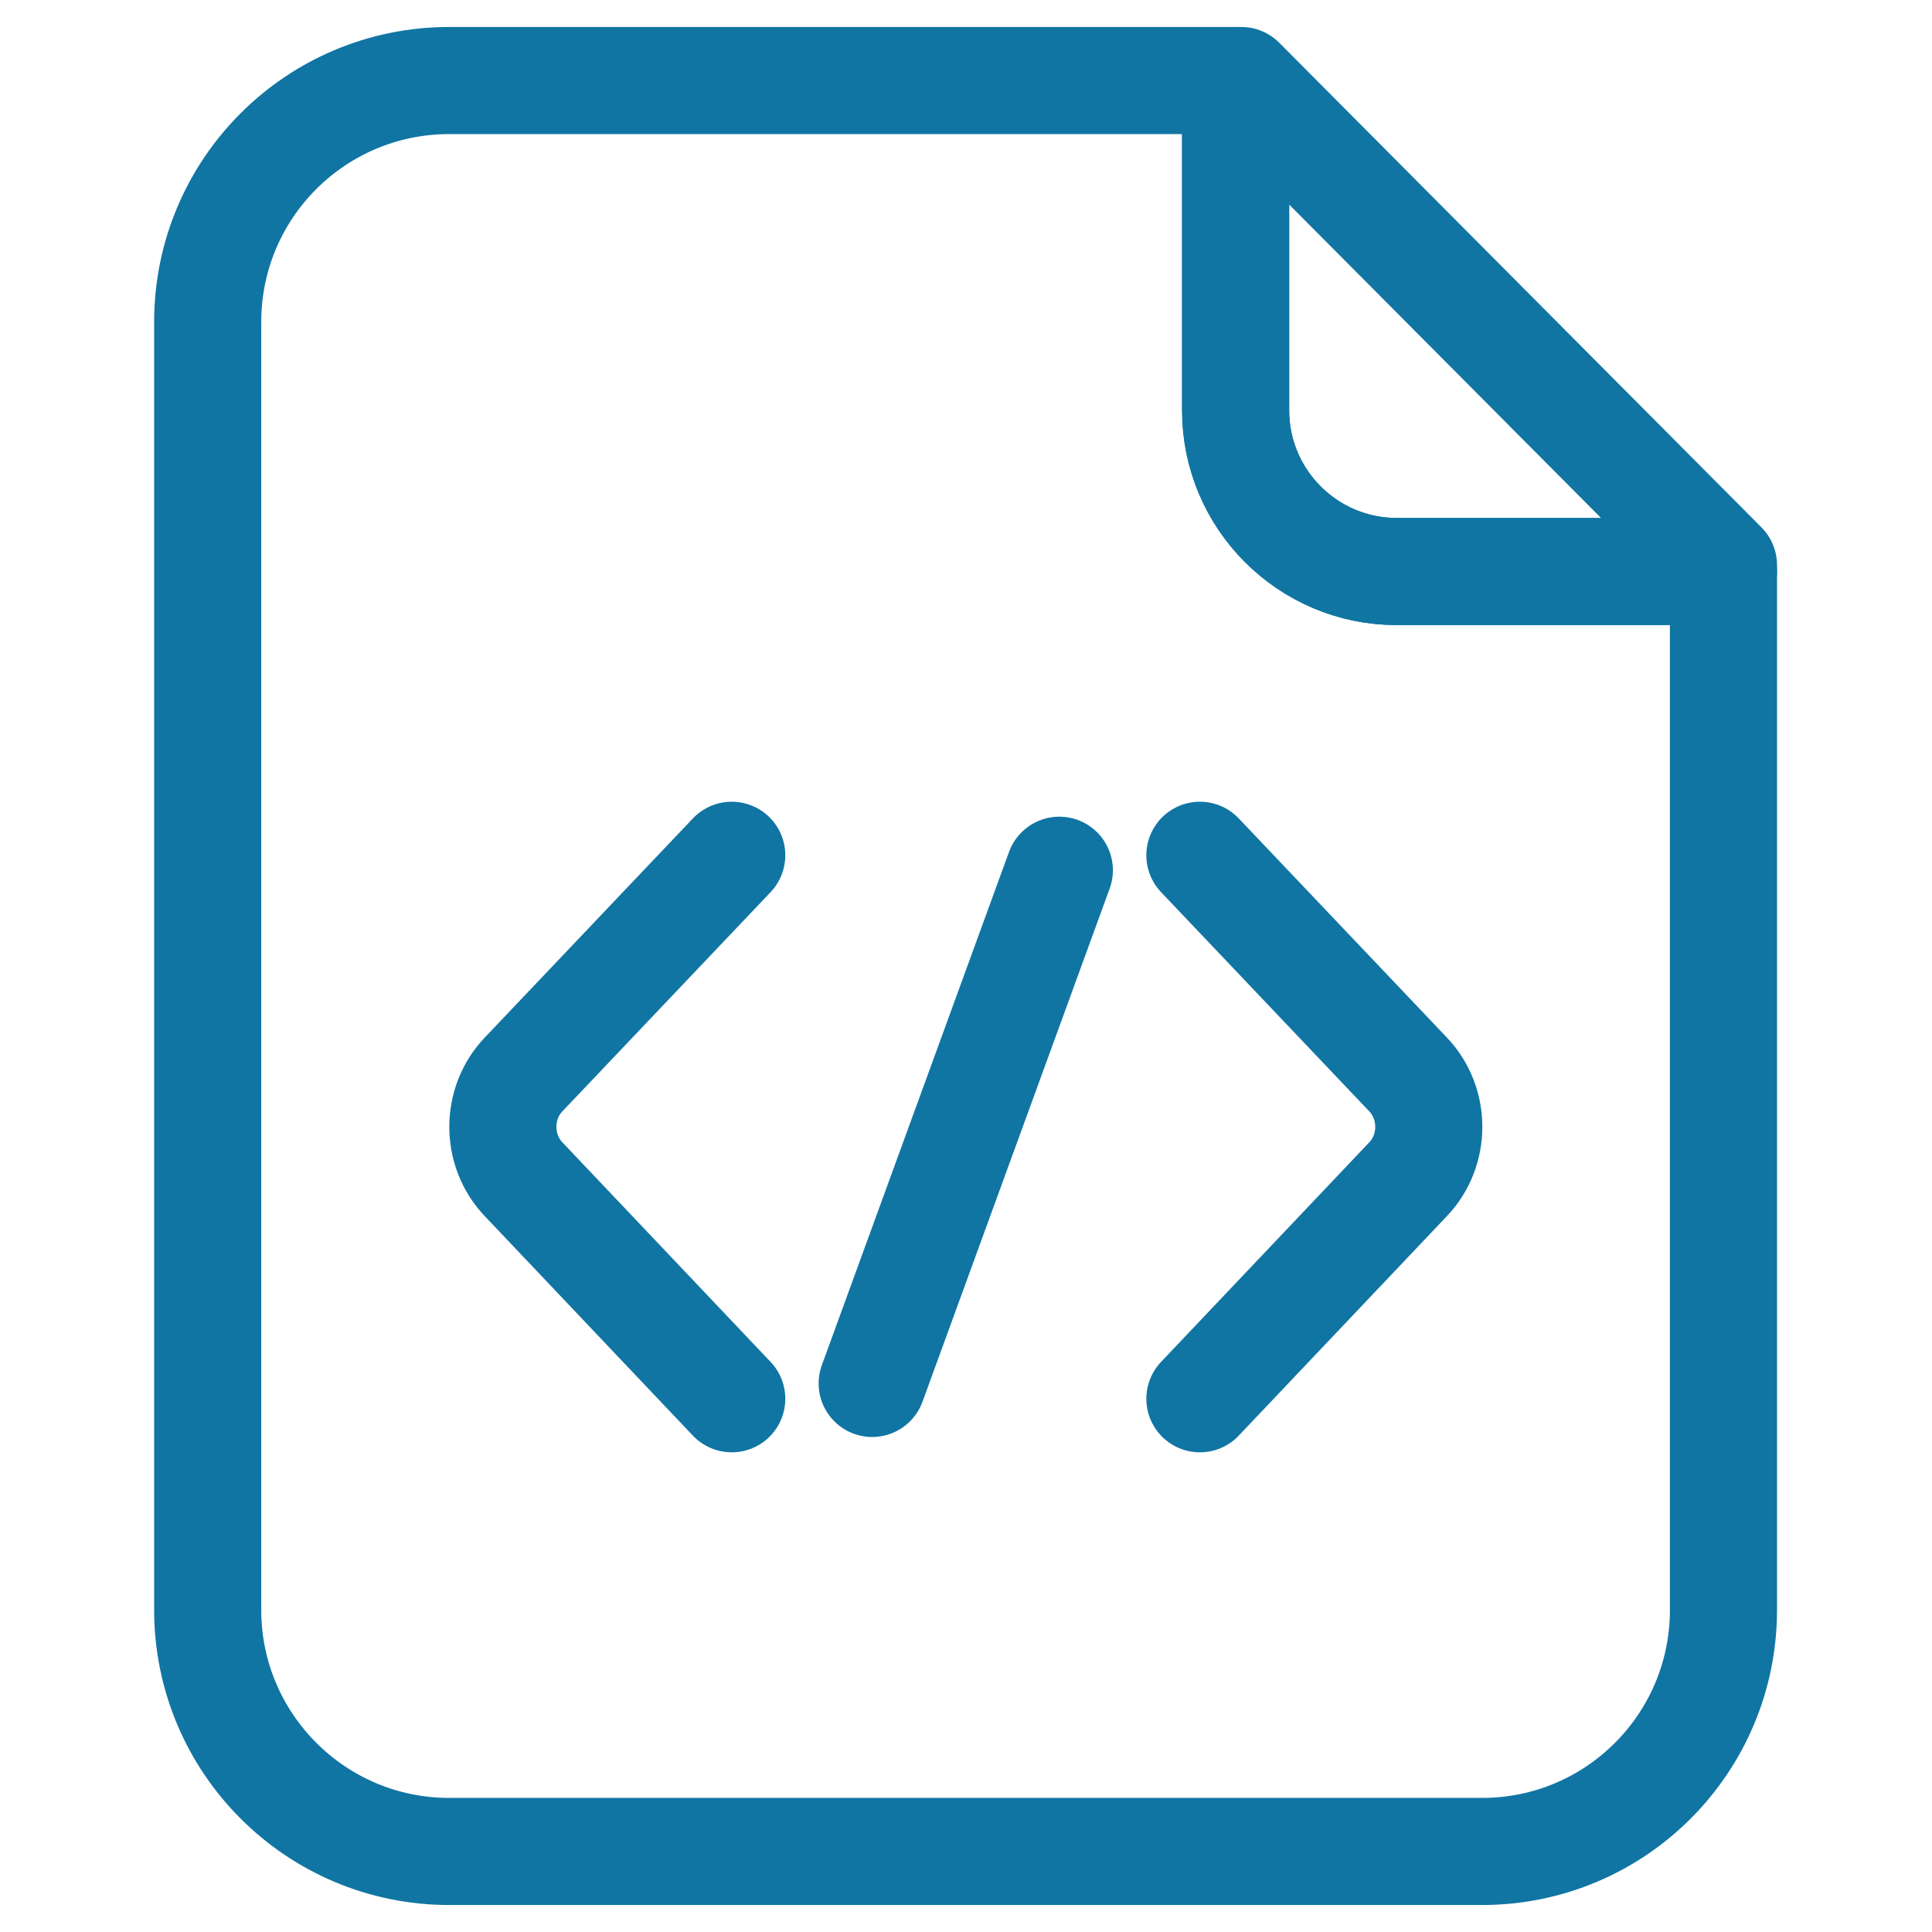
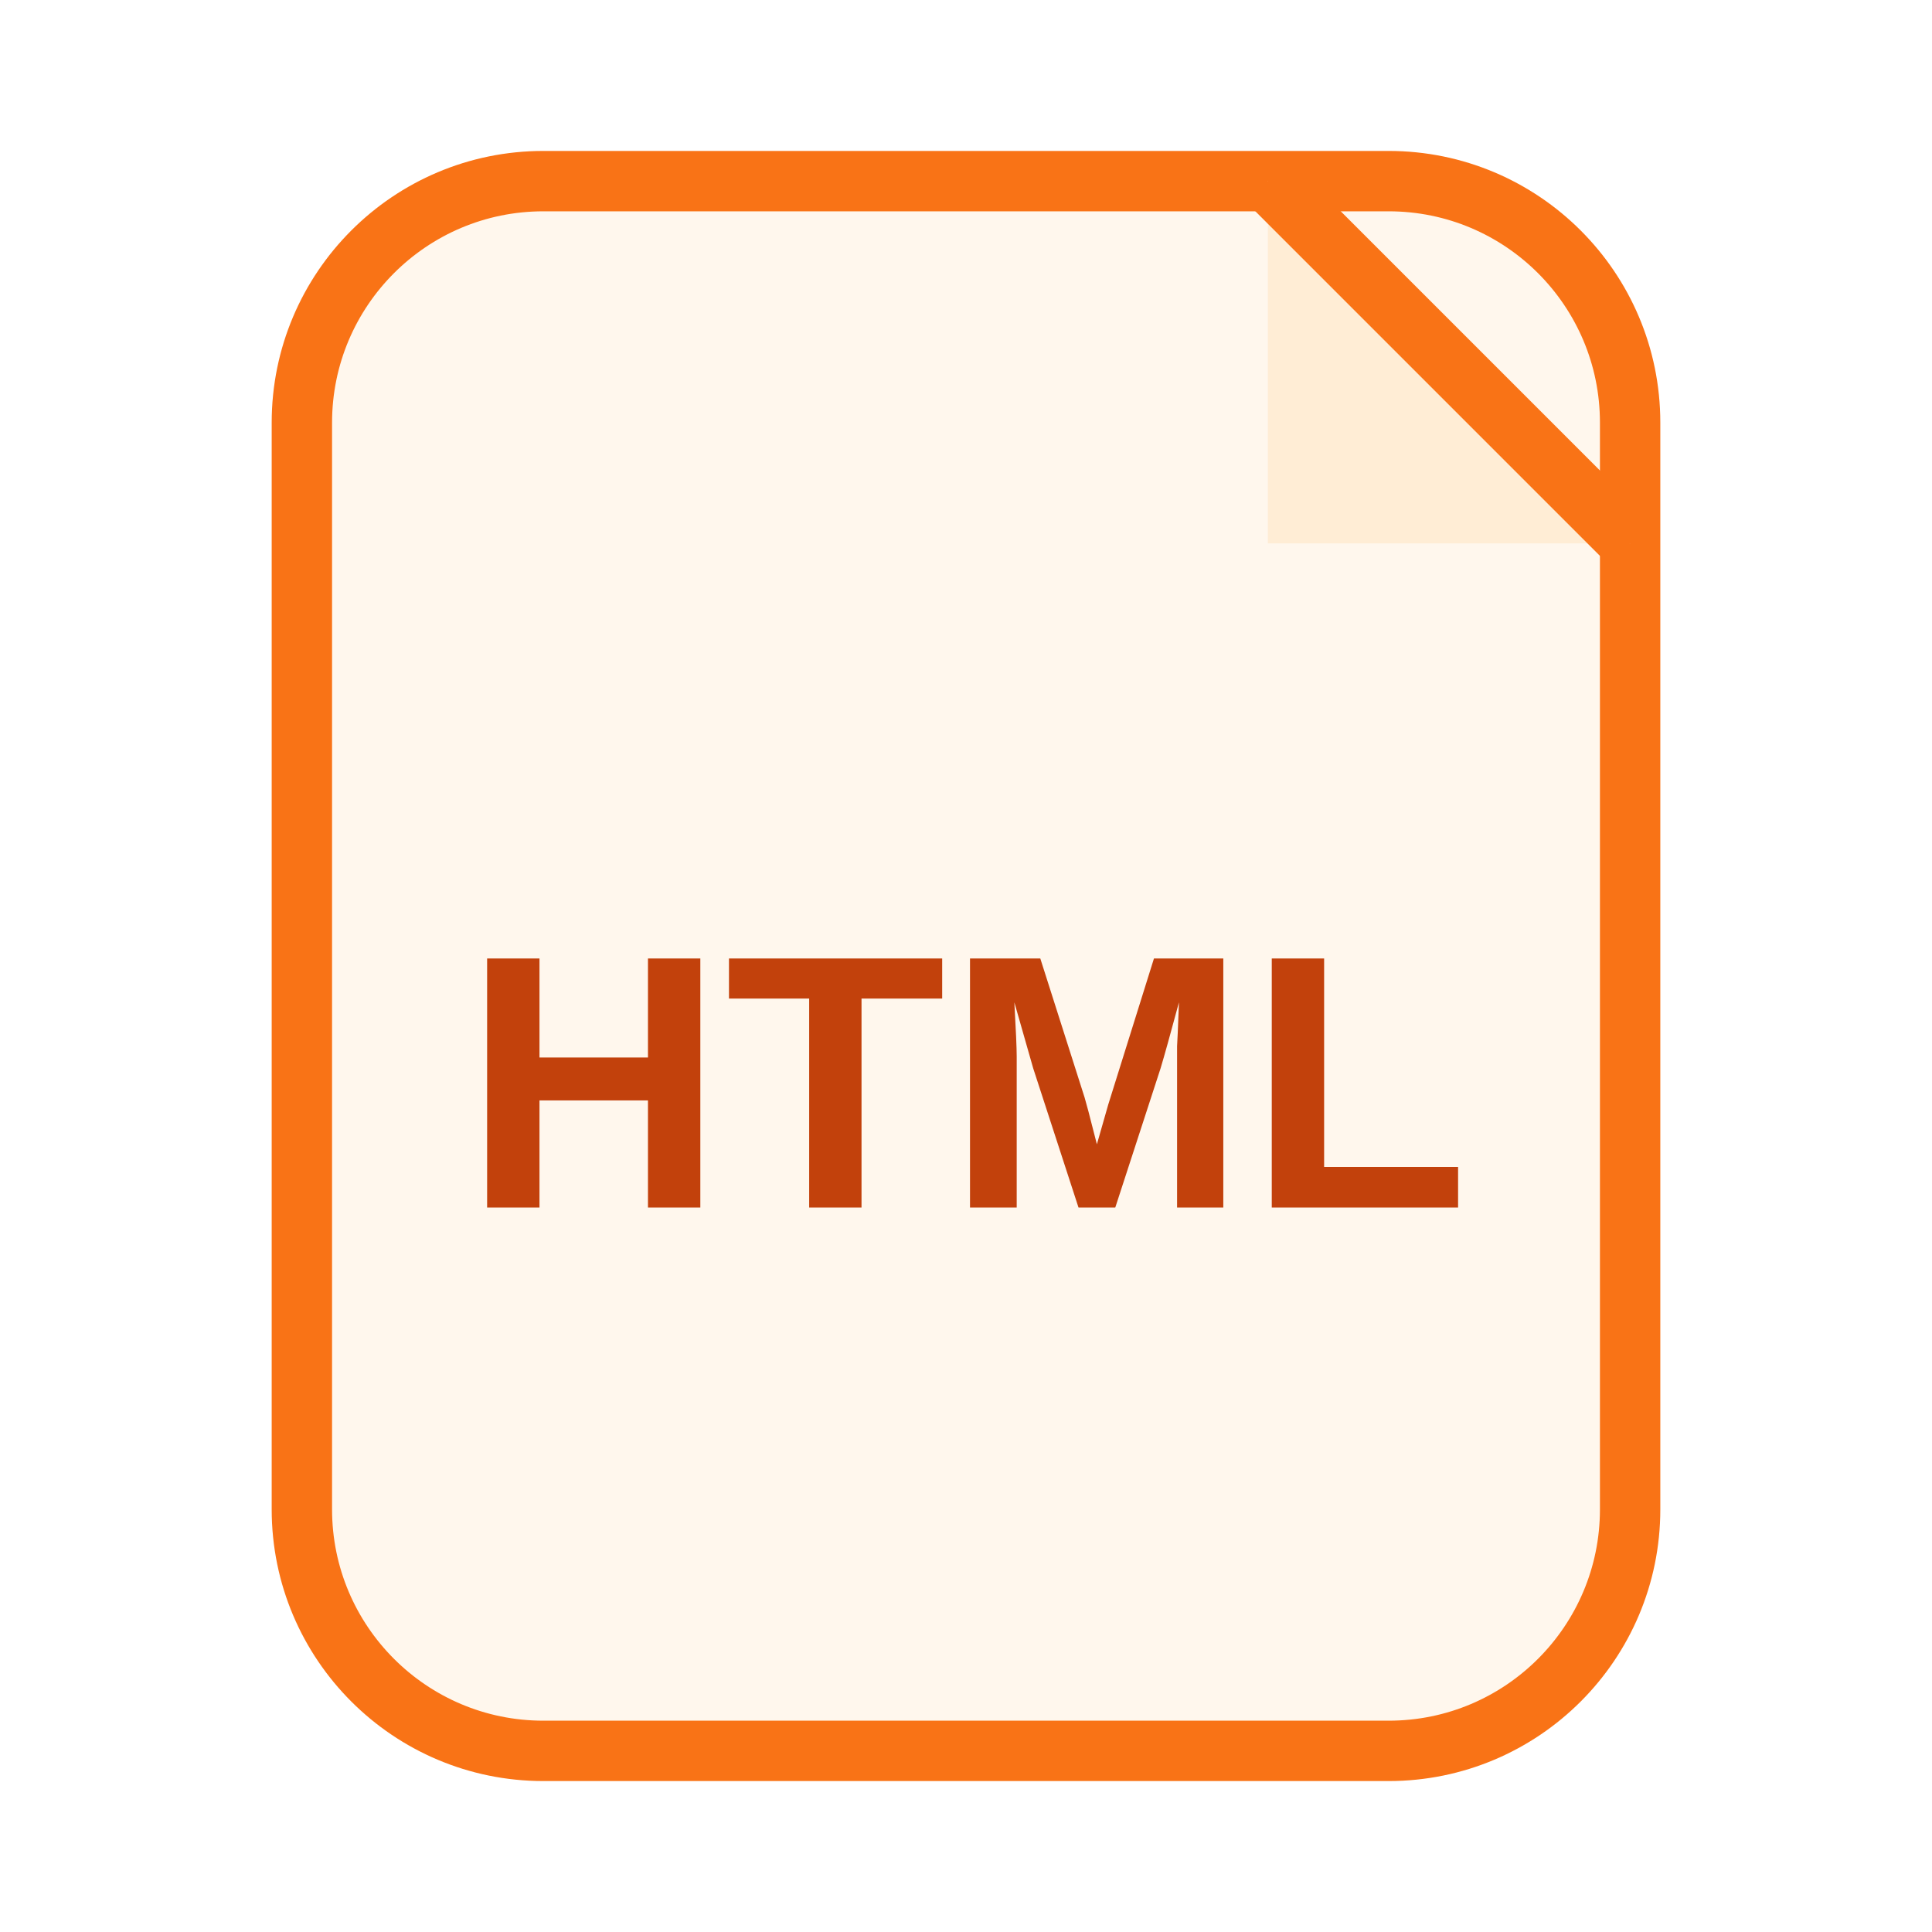
- <svg xmlns="http://www.w3.org/2000/svg" viewBox="0 0 16 16" width="16" height="16" fill="none">
-   <mask id="mask_8" width="16" height="16" x="0" y="0" maskUnits="userSpaceOnUse">
-     <g filter="url(#pixso_custom_mask_type_alpha)">
-       <g id="clip947_4721">
-         <rect id="filled" width="16" height="16" x="0" y="0" fill="rgb(159,83,230)" />
-       </g>
-     </g>
-   </mask>
-   <mask id="mask_7" width="16" height="16" x="0" y="0" maskUnits="userSpaceOnUse">
-     <g filter="url(#pixso_custom_mask_type_alpha)">
-       <g id="clip947_4716">
-         <rect id="border" width="16" height="16" x="0" y="0" fill="rgb(159,83,230)" />
-       </g>
-     </g>
-   </mask>
-   <mask id="mask_6" width="16" height="16" x="0" y="0" maskUnits="userSpaceOnUse">
-     <g filter="url(#pixso_custom_mask_type_alpha)">
-       <g id="clip947_4710">
-         <rect id="support" width="16" height="16" x="0" y="0" fill="rgb(159,83,230)" />
-       </g>
-     </g>
-   </mask>
-   <defs>
-     <filter id="pixso_custom_mask_type_alpha">
-       <feColorMatrix type="matrix" values="0 0 0 0 1 0 0 0 0 1 0 0 0 0 1 0 0 0 1 0 " />
-     </filter>
-   </defs>
-   <mask id="mask_5" width="16" height="16" x="0" y="0" maskUnits="userSpaceOnUse">
-     <g filter="url(#pixso_custom_mask_type_alpha)">
-       <g id="clip947_4709">
-         <rect id="code_file-code文件/base/code_file" width="16" height="16" x="0" y="0" fill="rgb(159,83,230)" />
-       </g>
-     </g>
-   </mask>
-   <rect id="code" width="16" height="16" x="0" y="0" />
-   <rect id="code_file-code文件/base/code_file" width="16" height="16" x="0" y="0" fill="rgb(255,255,255)" fill-opacity="0" />
-   <g id="clip path group" mask="url(#mask_5)">
-     <g id="组合 12">
-       <g id="clip path group" mask="url(#mask_6)">
-         <g id="组合 14">
-           <path id="path1" d="M3.32757e-05 7.994C3.32757e-05 6.744 -0.007 5.494 3.32757e-05 4.244C-0.007 3.637 0.07 3.034 0.217 2.45C0.547 1.207 1.353 0.47 2.597 0.187C3.213 0.054 3.85 -0.013 4.487 0C6.88 0 9.277 0 11.68 0C12.28 -0.003 12.883 0.064 13.473 0.207C14.75 0.514 15.517 1.327 15.807 2.597C15.94 3.2 16 3.814 15.993 4.43C15.993 6.854 15.993 9.277 15.993 11.694C16 12.297 15.93 12.897 15.79 13.48C15.477 14.757 14.667 15.514 13.393 15.807C12.77 15.944 12.137 16.007 11.5 15.997C9.113 15.997 6.727 15.997 4.34 15.997C3.73 16 3.123 15.93 2.53 15.79C1.25 15.483 0.477 14.667 0.187 13.387C0.037 12.737 3.32757e-05 12.09 3.32757e-05 11.43C3.32757e-05 10.287 3.32757e-05 9.137 3.32757e-05 7.994Z" fill="rgb(255,255,255)" fill-opacity="0" fill-rule="evenodd" />
-           <circle id="path2" cx="8" cy="8" r="8" fill="rgb(255,255,255)" fill-opacity="0" />
-         </g>
-       </g>
-       <g id="clip path group" mask="url(#mask_7)">
-         <g id="组合 16">
-           <path id="path3" d="M12.273 15.333L3.72 15.333C2.616 15.333 1.72 14.437 1.72 13.333L1.72 2.667C1.72 1.56 2.616 0.667 3.72 0.667L10.233 0.667L10.233 3.4C10.233 4.133 10.83 4.733 11.566 4.733L14.273 4.733L14.273 13.333C14.273 14.437 13.38 15.333 12.273 15.333Z" fill-rule="evenodd" stroke="rgb(16,117,163)" stroke-linejoin="round" stroke-width="0.887" />
-           <path id="path5" d="M11.567 4.733L14.273 4.733L14.273 4.68L10.28 0.667L10.233 0.667L10.233 3.4C10.233 4.133 10.83 4.733 11.567 4.733Z" fill-rule="evenodd" stroke="rgb(16,117,163)" stroke-linejoin="round" stroke-width="0.887" />
-           <path id="矢量 324" d="M9.937 7.083L11.66 8.897C11.89 9.137 11.89 9.527 11.66 9.767L9.937 11.584M6.06 7.083L4.337 8.897C4.107 9.137 4.107 9.527 4.337 9.767L6.06 11.584M7.223 11.457L8.773 7.207" fill-rule="evenodd" stroke="rgb(16,117,163)" stroke-linecap="round" stroke-linejoin="round" stroke-width="0.887" />
-         </g>
-       </g>
-       <g id="clip path group" mask="url(#mask_8)">
-         <g id="组合 18">
-           <path id="减去顶层" d="M9.567 0.167L9.567 3.4C9.567 4.504 10.463 5.4 11.567 5.4L14.776 5.4L14.776 13.333C14.776 13.678 14.715 13.998 14.593 14.293C14.471 14.587 14.288 14.857 14.044 15.101C13.8 15.345 13.53 15.528 13.236 15.65C12.941 15.772 12.621 15.833 12.276 15.833L3.724 15.833C3.379 15.833 3.059 15.772 2.764 15.65C2.469 15.528 2.2 15.345 1.956 15.101C1.712 14.857 1.529 14.587 1.407 14.293C1.285 13.998 1.224 13.678 1.224 13.333L1.224 2.667C1.224 2.321 1.285 2.002 1.407 1.707C1.529 1.413 1.712 1.143 1.956 0.899C2.2 0.654 2.469 0.472 2.764 0.349C3.059 0.227 3.379 0.167 3.724 0.167L9.567 0.167ZM10.234 3.4L10.234 0.667L10.283 0.667L14.276 4.683L14.276 4.733L11.567 4.733C10.831 4.733 10.234 4.136 10.234 3.4ZM4.7 9.243L6.423 7.427C6.616 7.224 6.608 6.913 6.405 6.721C6.201 6.528 5.89 6.536 5.698 6.739L3.975 8.555C3.928 8.604 3.887 8.656 3.851 8.712C3.808 8.777 3.772 8.848 3.743 8.923C3.72 8.982 3.702 9.042 3.69 9.104C3.674 9.179 3.667 9.255 3.667 9.333C3.667 9.475 3.692 9.612 3.743 9.743C3.771 9.818 3.807 9.887 3.849 9.953C3.886 10.009 3.927 10.062 3.975 10.111L5.698 11.927C5.89 12.13 6.201 12.139 6.405 11.946C6.608 11.753 6.616 11.442 6.423 11.239L4.7 9.423C4.678 9.4 4.667 9.37 4.667 9.333C4.667 9.297 4.678 9.267 4.7 9.243ZM9.596 6.721C9.799 6.528 10.11 6.536 10.303 6.739L12.026 8.555C12.127 8.662 12.204 8.784 12.258 8.923C12.308 9.054 12.334 9.191 12.334 9.333C12.334 9.475 12.308 9.612 12.258 9.743C12.204 9.882 12.127 10.004 12.026 10.111L10.303 11.927C10.11 12.13 9.799 12.139 9.596 11.946C9.393 11.753 9.385 11.442 9.577 11.239L11.3 9.423C11.323 9.4 11.334 9.37 11.334 9.333C11.334 9.297 11.323 9.267 11.3 9.243L9.577 7.427C9.384 7.224 9.393 6.913 9.596 6.721ZM7.694 11.63L9.246 7.379C9.342 7.116 9.211 6.834 8.948 6.738C8.685 6.642 8.402 6.773 8.306 7.036L6.754 11.287C6.658 11.55 6.789 11.832 7.052 11.928C7.315 12.025 7.598 11.893 7.694 11.63Z" fill="rgb(255,255,255)" fill-opacity="0" fill-rule="evenodd" />
-           <path id="path5" d="M10.233 0.667L10.233 3.4C10.233 4.133 10.83 4.733 11.567 4.733L14.273 4.733L14.273 4.68L10.28 0.667L10.233 0.667Z" fill="rgb(255,255,255)" fill-opacity="0" fill-rule="evenodd" />
-         </g>
-       </g>
-     </g>
-   </g>
+ <svg xmlns="http://www.w3.org/2000/svg" width="64" height="64" viewBox="0 0 64 64" fill="none">
+   <rect x="10" y="6" width="44" height="52" rx="8" fill="#FFF7ED" stroke="#F97316" stroke-width="2" />
+   <path d="M42 6V18H54" fill="#FFEDD5" />
+   <path d="M42 6L54 18" stroke="#F97316" stroke-width="2" stroke-linejoin="round" />
+   <text x="32" y="40" text-anchor="middle" font-family="Arial, sans-serif" font-size="12" font-weight="700" fill="#C2410C">HTML</text>
</svg>
